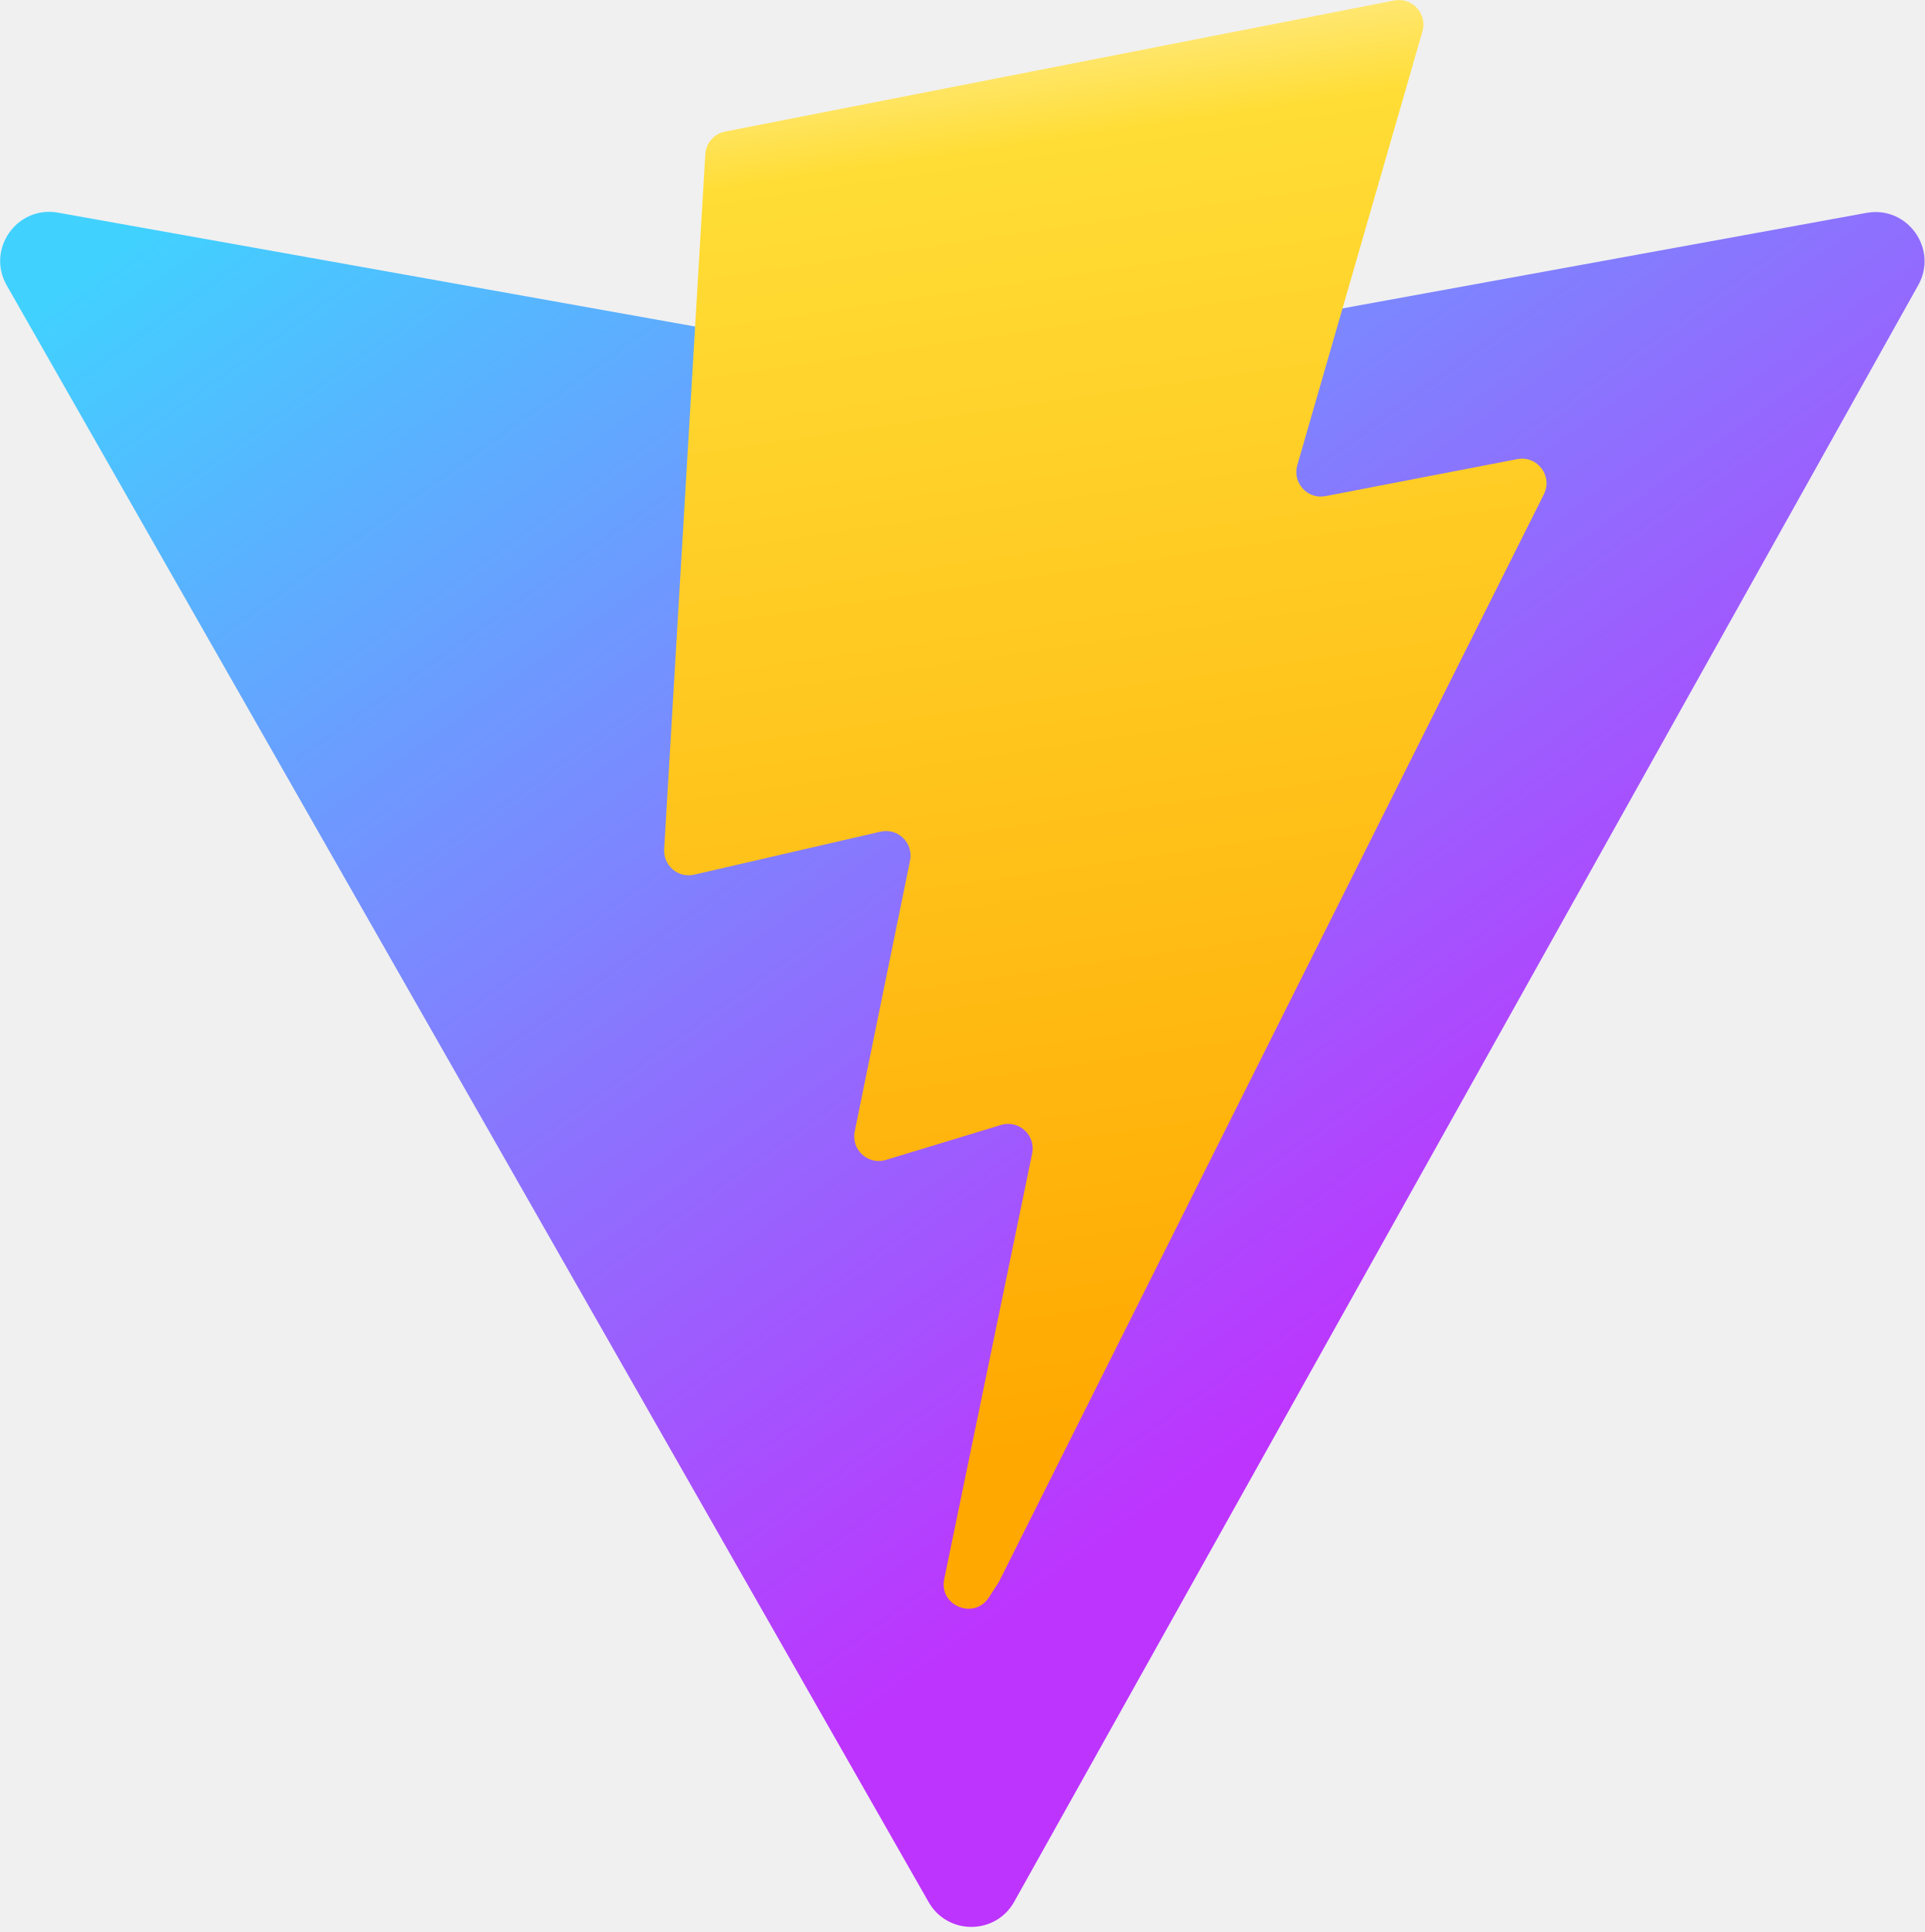
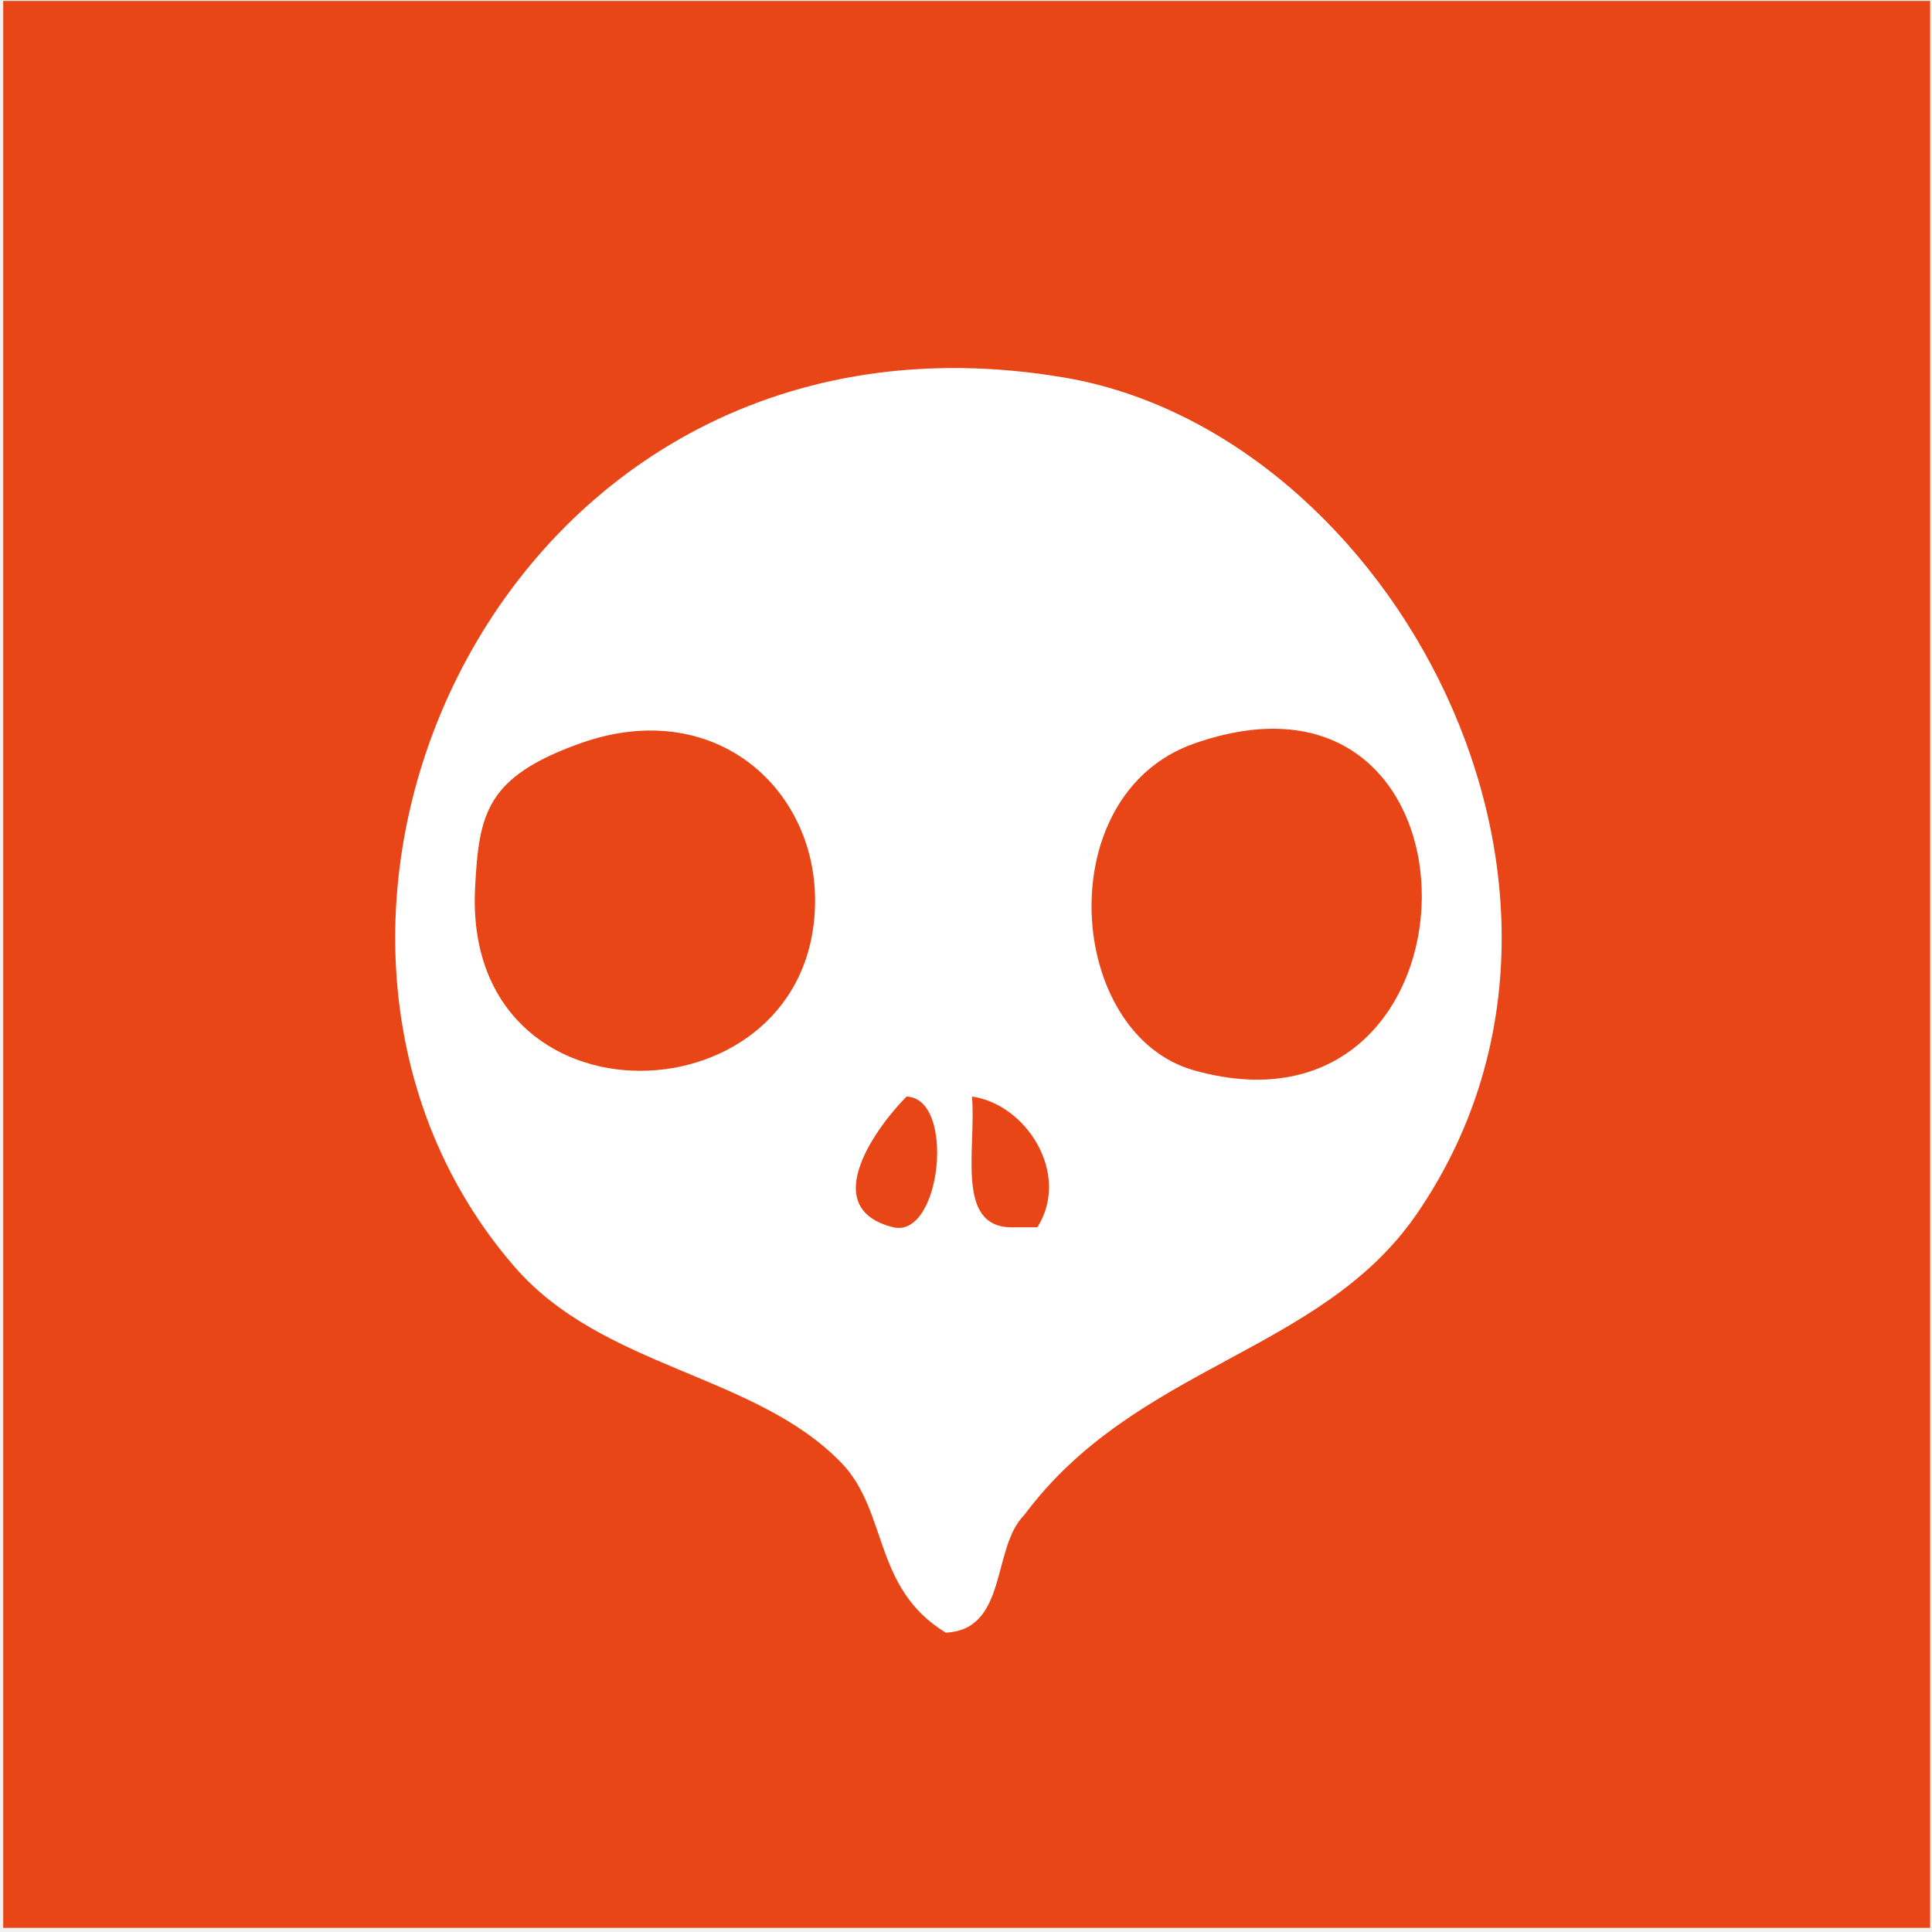
- <svg xmlns="http://www.w3.org/2000/svg" aria-hidden="true" role="img" class="iconify iconify--logos" width="31.88" height="32" preserveAspectRatio="xMidYMid meet" viewBox="0 0 256 257">
-   <defs>
-     <linearGradient id="IconifyId1813088fe1fbc01fb466" x1="-.828%" x2="57.636%" y1="7.652%" y2="78.411%">
-       <stop offset="0%" stop-color="#41D1FF" />
-       <stop offset="100%" stop-color="#BD34FE" />
-     </linearGradient>
-     <linearGradient id="IconifyId1813088fe1fbc01fb467" x1="43.376%" x2="50.316%" y1="2.242%" y2="89.03%">
-       <stop offset="0%" stop-color="#FFEA83" />
-       <stop offset="8.333%" stop-color="#FFDD35" />
-       <stop offset="100%" stop-color="#FFA800" />
-     </linearGradient>
-   </defs>
-   <path fill="url(#IconifyId1813088fe1fbc01fb466)" d="M255.153 37.938L134.897 252.976c-2.483 4.44-8.862 4.466-11.382.048L.875 37.958c-2.746-4.814 1.371-10.646 6.827-9.67l120.385 21.517a6.537 6.537 0 0 0 2.322-.004l117.867-21.483c5.438-.991 9.574 4.796 6.877 9.62Z" />
-   <path fill="url(#IconifyId1813088fe1fbc01fb467)" d="M185.432.063L96.44 17.501a3.268 3.268 0 0 0-2.634 3.014l-5.474 92.456a3.268 3.268 0 0 0 3.997 3.378l24.777-5.718c2.318-.535 4.413 1.507 3.936 3.838l-7.361 36.047c-.495 2.426 1.782 4.5 4.151 3.78l15.304-4.649c2.372-.72 4.652 1.36 4.15 3.788l-11.698 56.621c-.732 3.542 3.979 5.473 5.943 2.437l1.313-2.028l72.516-144.72c1.215-2.423-.88-5.186-3.54-4.672l-25.505 4.922c-2.396.462-4.435-1.77-3.759-4.114l16.646-57.705c.677-2.35-1.37-4.583-3.769-4.113Z" />
+ <svg xmlns="http://www.w3.org/2000/svg" t="1684388704920" class="icon" viewBox="0 0 1025 1024" version="1.1" p-id="4600" width="200" height="200">
+   <path d="M1.704 0h1022.296v1022.296H1.704z" fill="#E94618" p-id="4601" />
+   <path d="M501.799 865.691c-38.777-23.479-30.512-64.417-55.495-90.184-45.956-47.389-126.496-49.818-173.427-104.054-157.357-181.844-6.26-521.809 291.356-471.722 173.443 29.188 305.578 272.185 187.3 443.973-50.873 73.897-148.708 79.748-208.112 159.553-17.406 17.273-8.592 60.781-41.621 62.433zM252.064 470.277c-6.982 131.96 180.364 125.277 180.364 6.938 0-60.246-54.102-108.604-124.867-83.246-49.779 17.836-53.437 37.389-55.497 76.308z m381.538 97.12c158.95 44.574 162.964-230.536 0-173.427-77.096 27.018-68.11 154.329 0 173.427z m-159.551 83.247c25.407 5.698 32.996-68.502 6.936-69.375-14.471 14.327-48.605 59.225-6.936 69.375z m62.43 0h13.879c17.914-28.413-6.004-65.42-34.687-69.375 2.321 27.74-8.918 69.037 20.807 69.375z" fill="#FFFFFF" p-id="4602" />
</svg>
